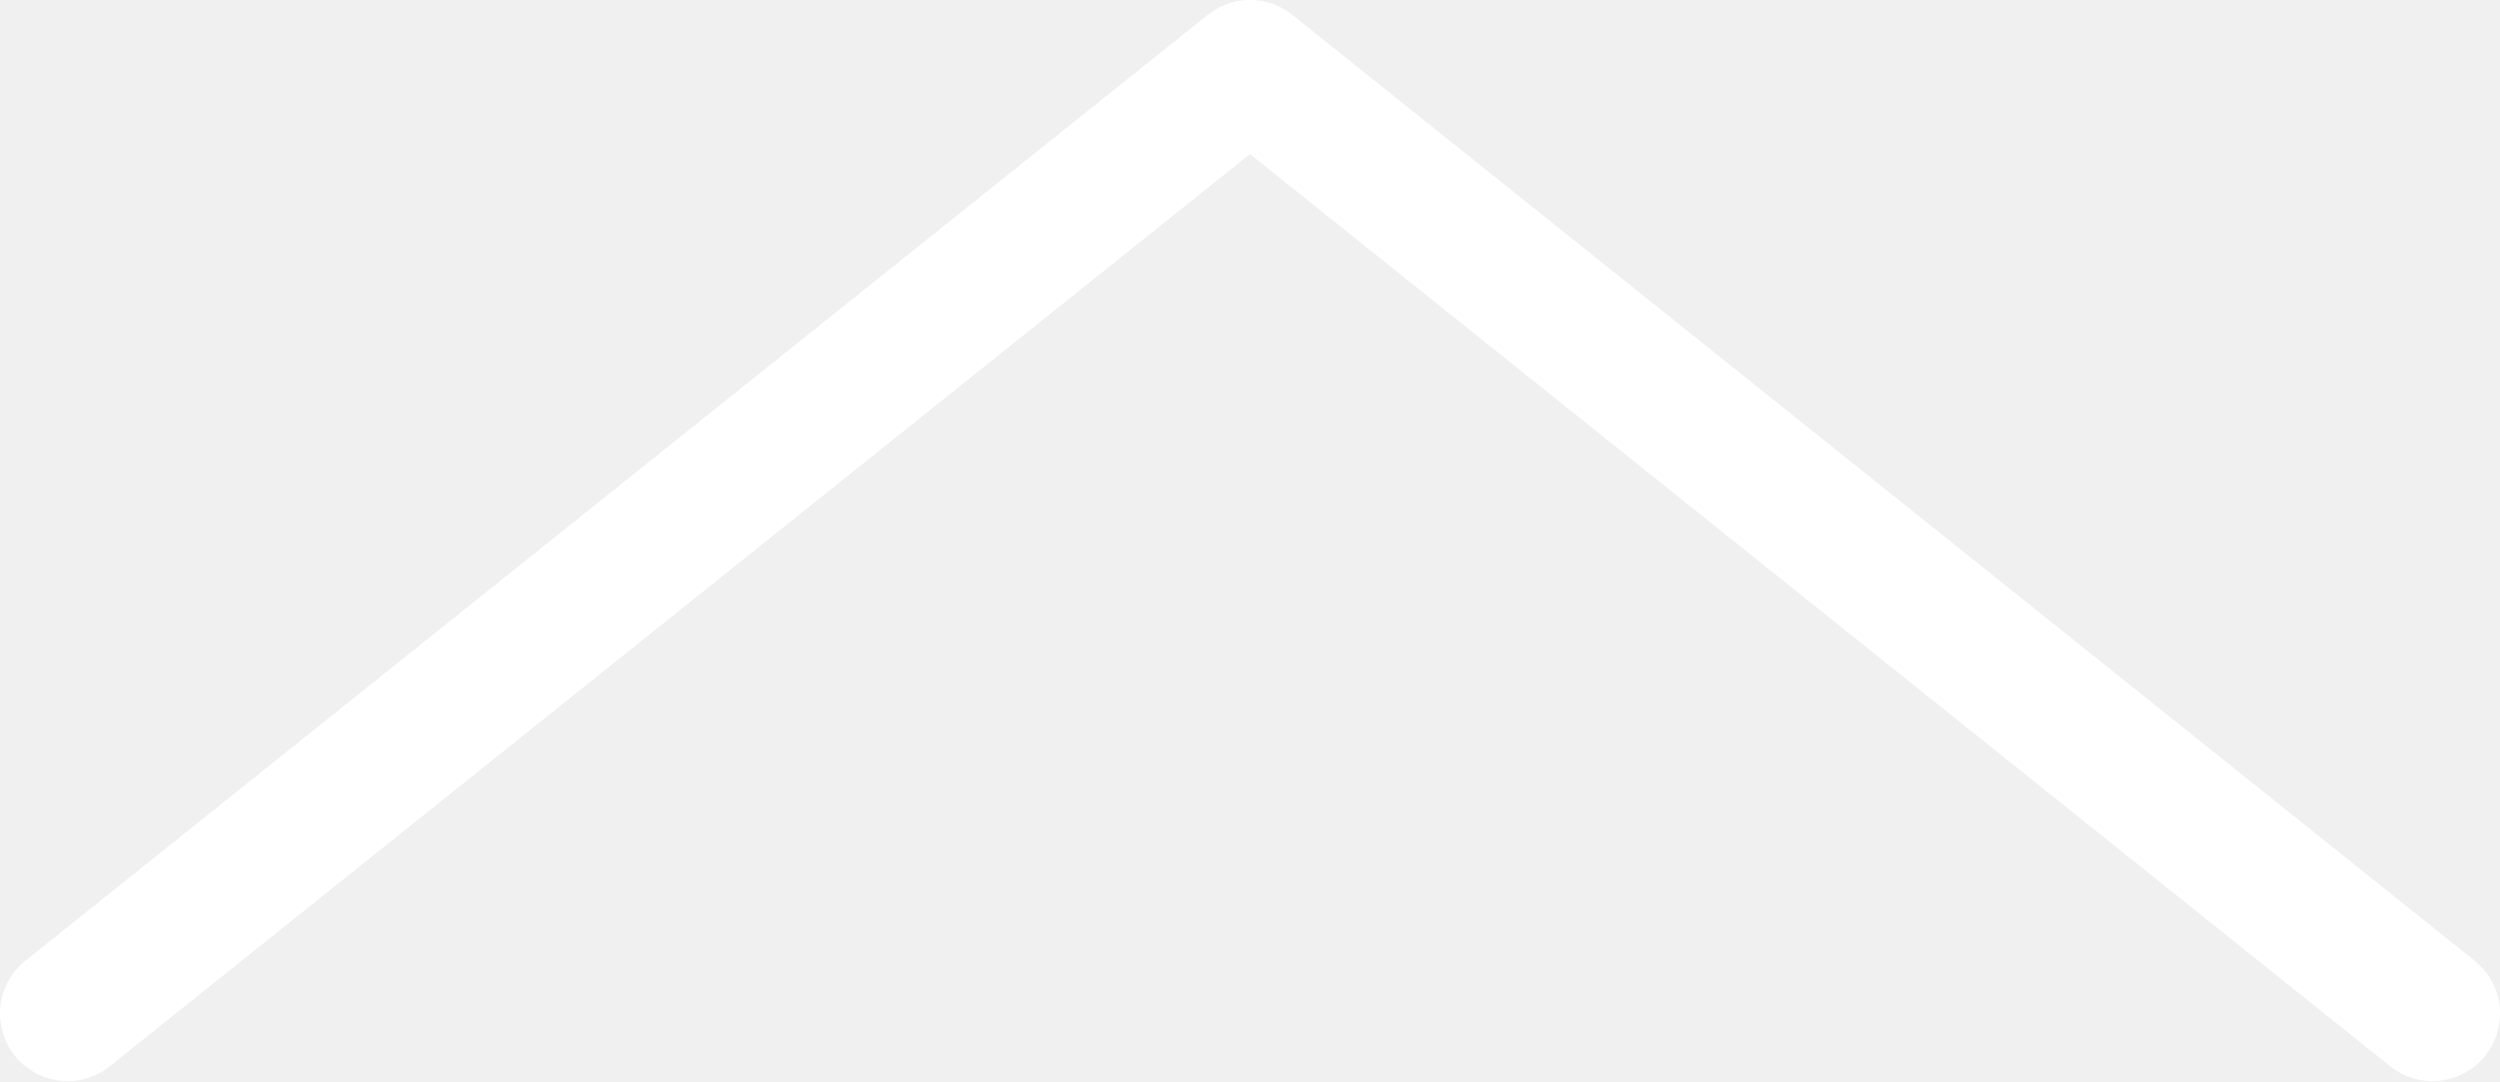
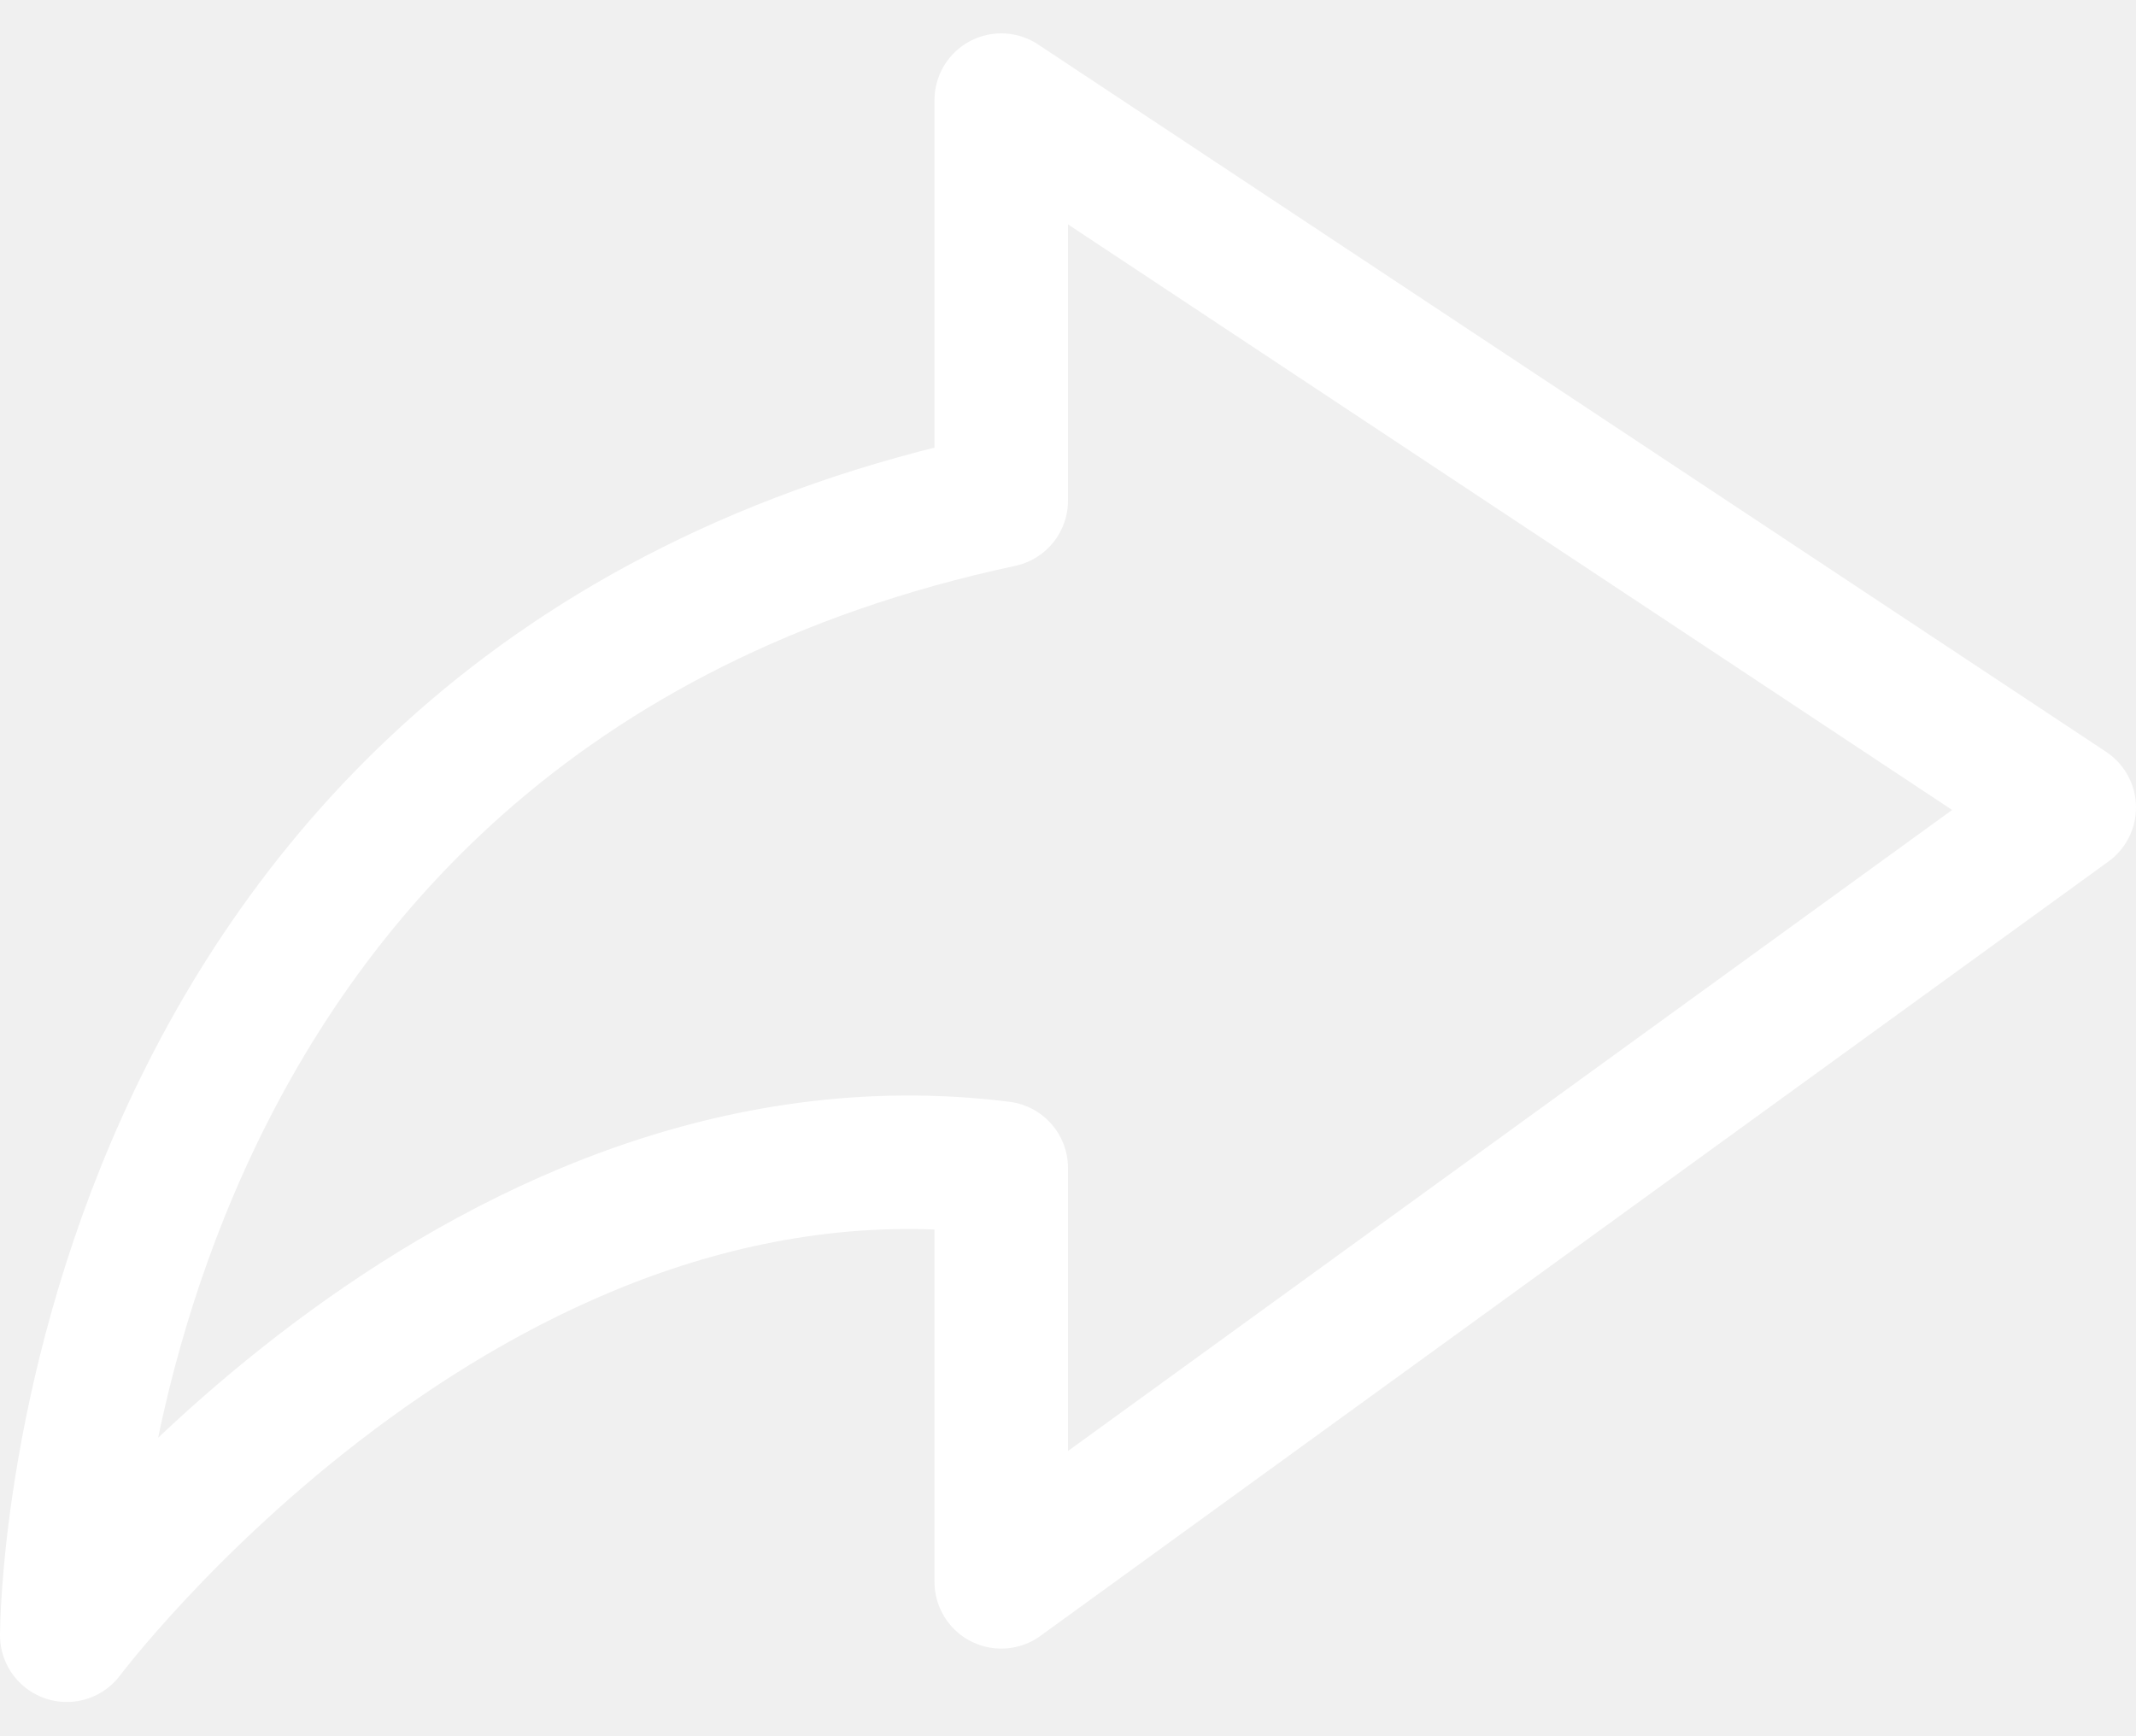
- <svg xmlns="http://www.w3.org/2000/svg" width="37" height="16" viewBox="0 0 37 16" fill="none">
-   <path d="M1 15L18.5 1L36 15" stroke="white" stroke-width="2" stroke-linecap="round" stroke-linejoin="round" />
+ <svg xmlns="http://www.w3.org/2000/svg" width="32" height="26" viewBox="0 0 32 26" fill="none">
+   <path d="M31 12.098L15 1.5L15 7.5C1 10.5 1 24.5 1 24.5C1 24.5 7 16.5 15 17.5L15 23.7L31 12.098Z" stroke="white" stroke-width="2" stroke-linejoin="round" />
</svg>
